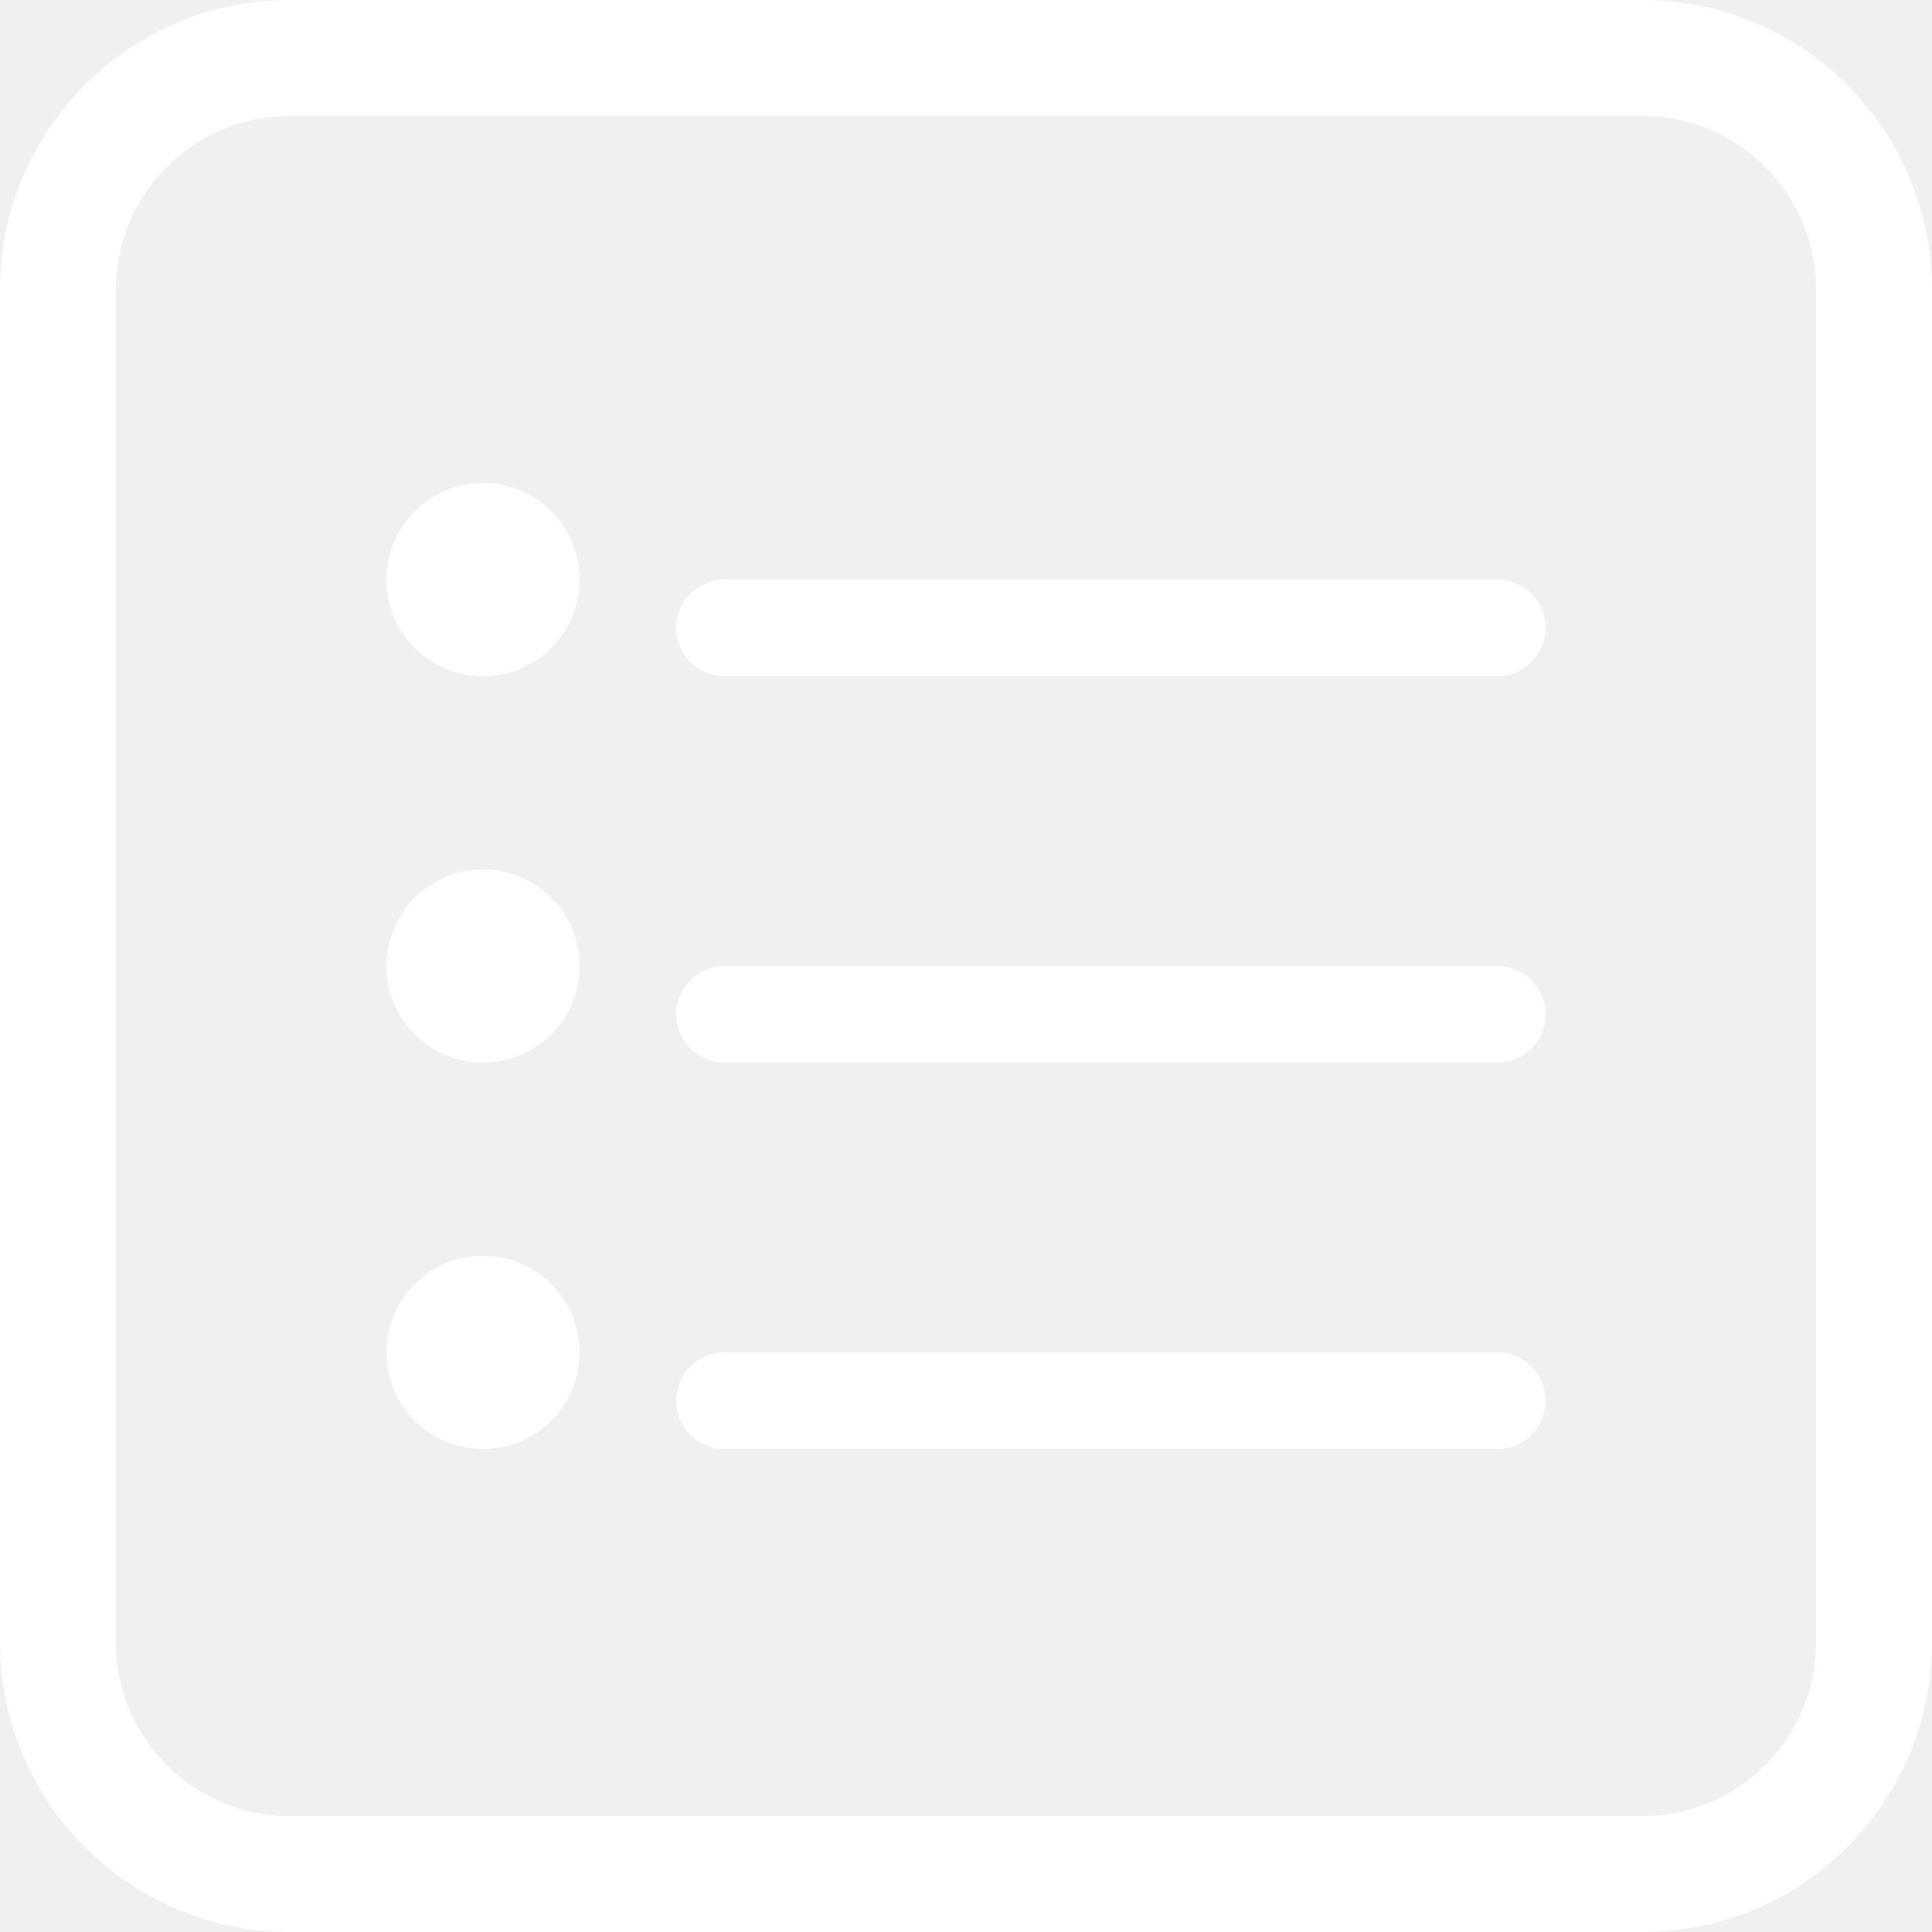
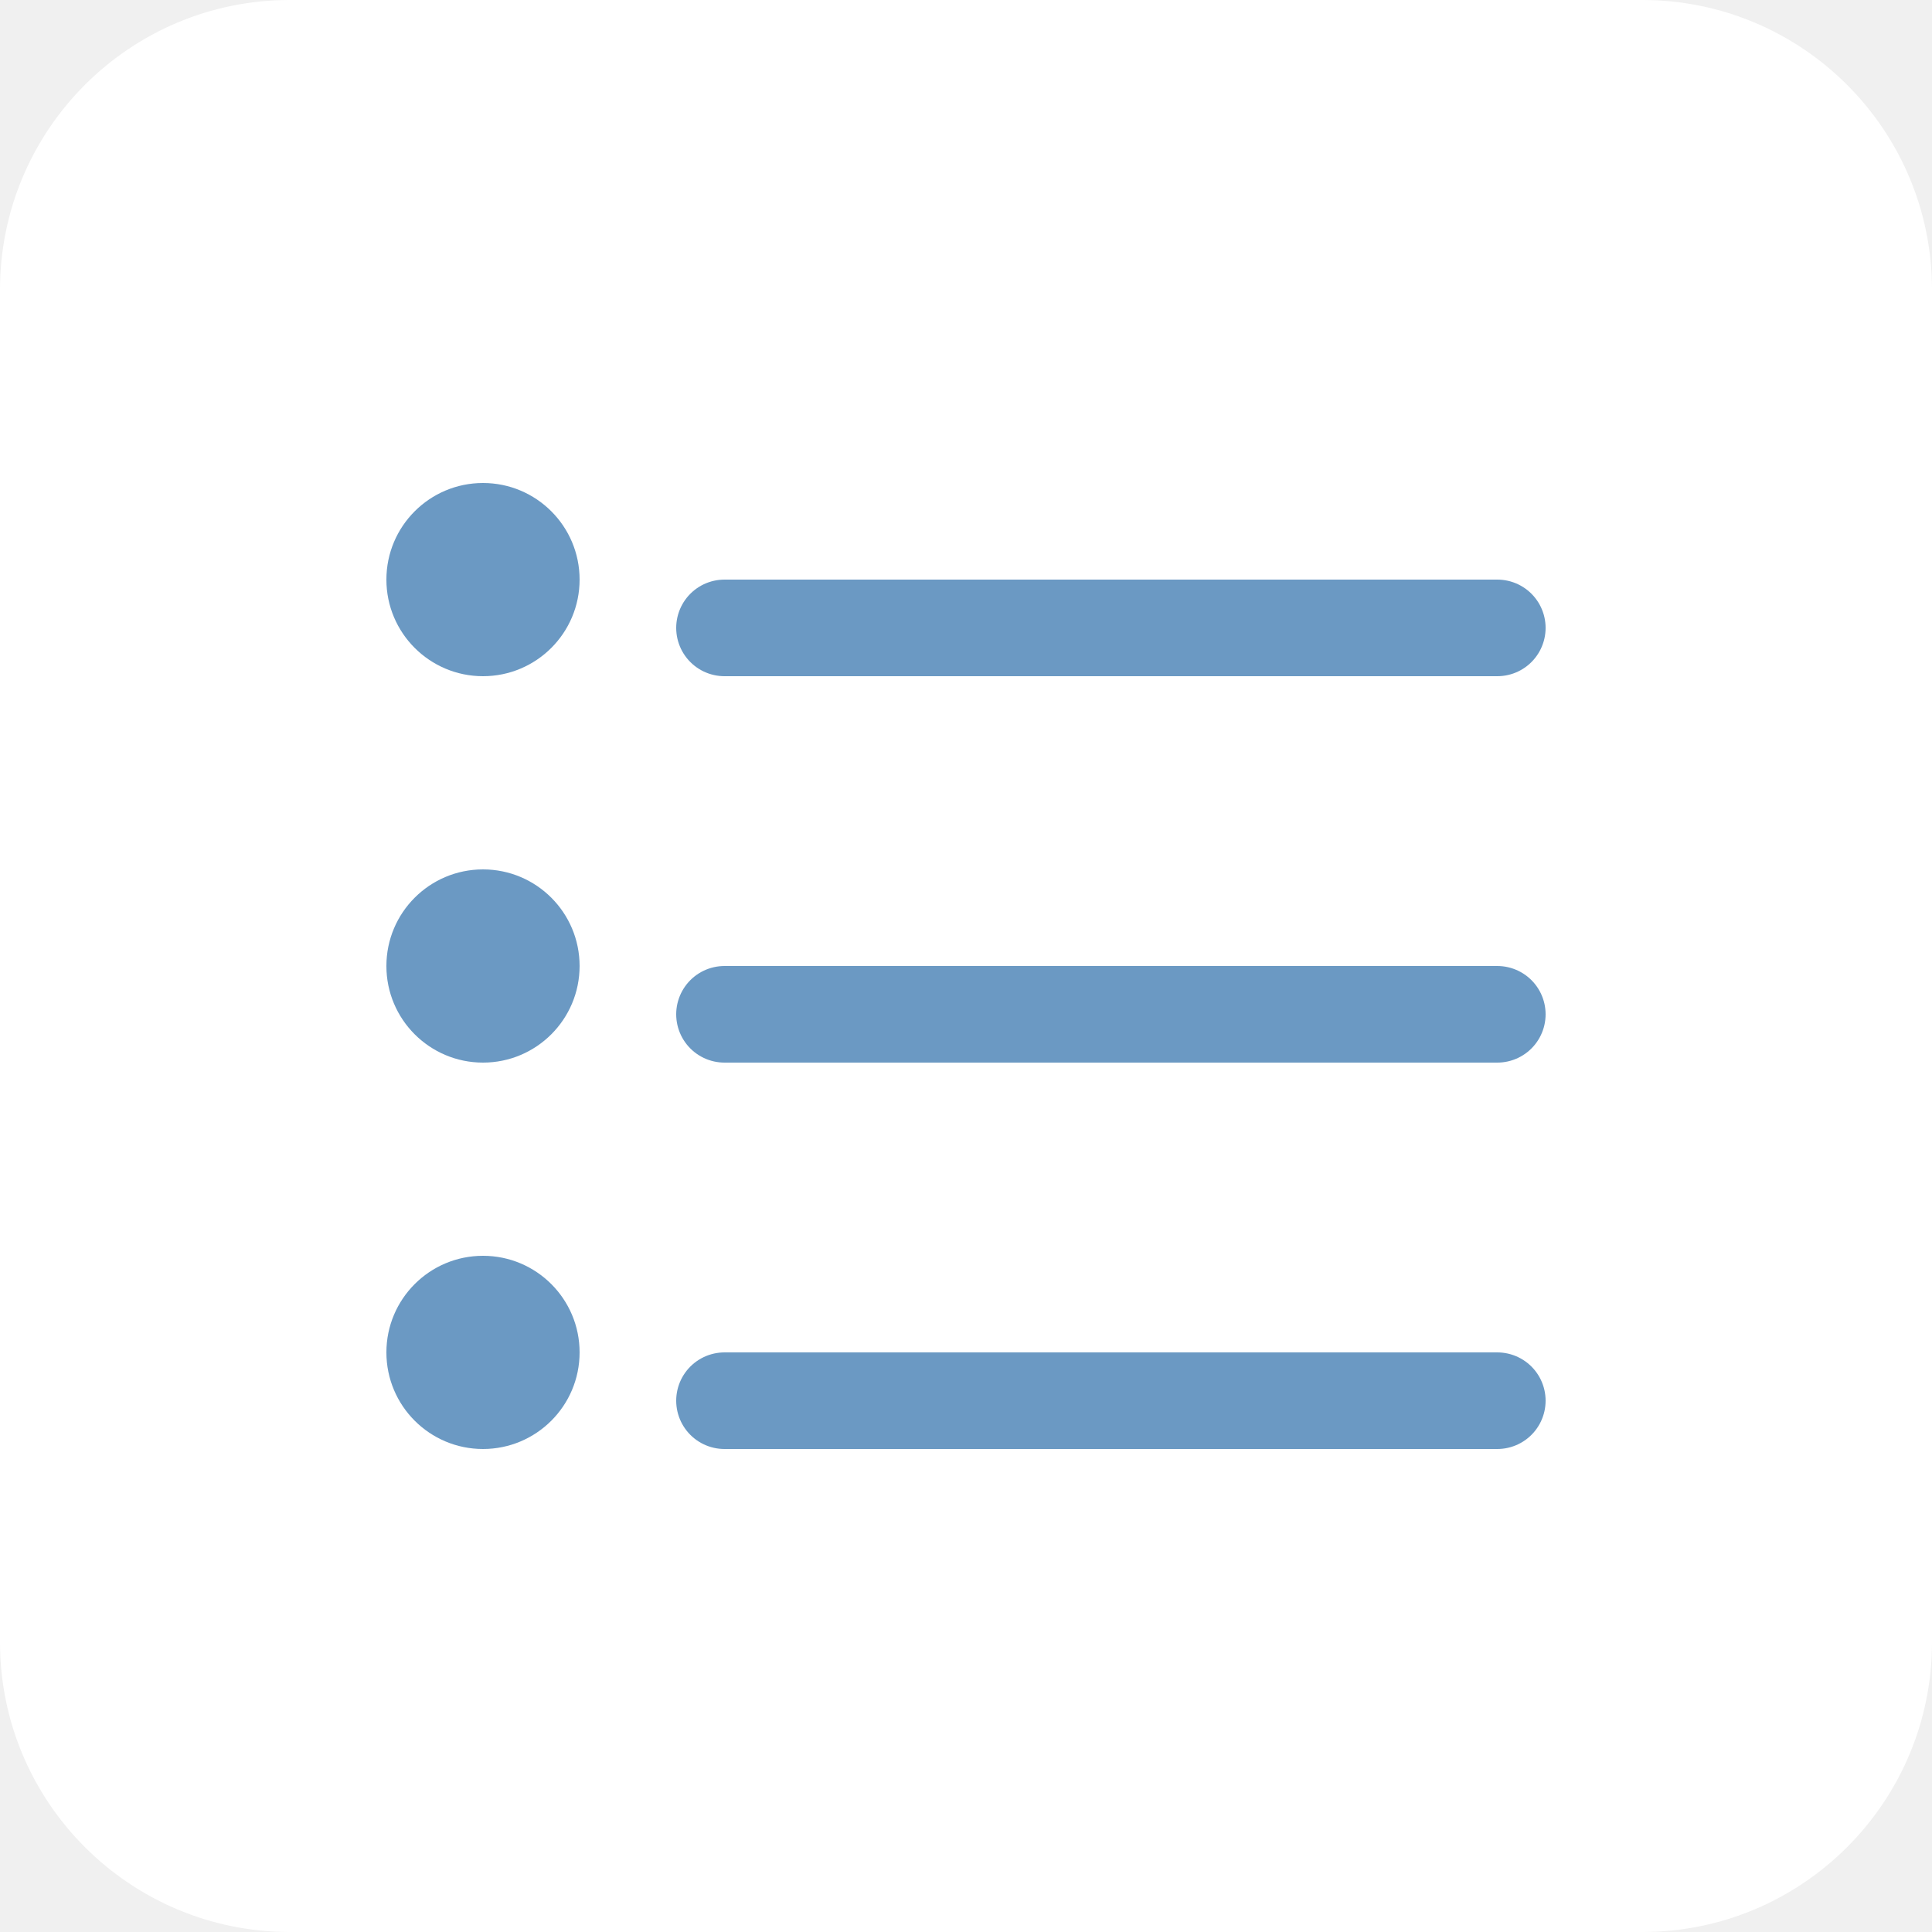
<svg xmlns="http://www.w3.org/2000/svg" width="20" height="20" viewBox="0 0 20 20" fill="none">
-   <rect x="0.6" y="0.6" width="18.8" height="18.8" rx="2.4" stroke="white" stroke-width="1.2" />
-   <line x1="7.5" y1="6.5" x2="15.5" y2="6.5" stroke="white" stroke-linecap="round" />
-   <line x1="7.5" y1="10.5" x2="15.5" y2="10.5" stroke="white" stroke-linecap="round" />
-   <line x1="7.5" y1="14.5" x2="15.5" y2="14.5" stroke="white" stroke-linecap="round" />
-   <circle cx="5" cy="6" r="1" fill="white" />
-   <circle cx="5" cy="10" r="1" fill="white" />
-   <circle cx="5" cy="14" r="1" fill="white" />
+   <g clip-path="url(#clip0_420_67)">
+     <rect width="20" height="20" fill="white" />
+     <line x1="7.5" y1="6.5" x2="15.5" y2="6.5" stroke="#6B99C3" stroke-linecap="round" />
+     <line x1="7.5" y1="10.5" x2="15.5" y2="10.5" stroke="#6B99C3" stroke-linecap="round" />
+     <line x1="7.5" y1="14.5" x2="15.5" y2="14.5" stroke="#6B99C3" stroke-linecap="round" />
+     <circle cx="5" cy="6" r="1" fill="#6B99C3" />
+     <circle cx="5" cy="10" r="1" fill="#6B99C3" />
+     <circle cx="5" cy="14" r="1" fill="#6B99C3" />
+   </g>
+   <defs>
+     <clipPath id="clip0_420_67">
+       <rect width="20" height="20" rx="3" fill="white" />
+     </clipPath>
+   </defs>
</svg>
